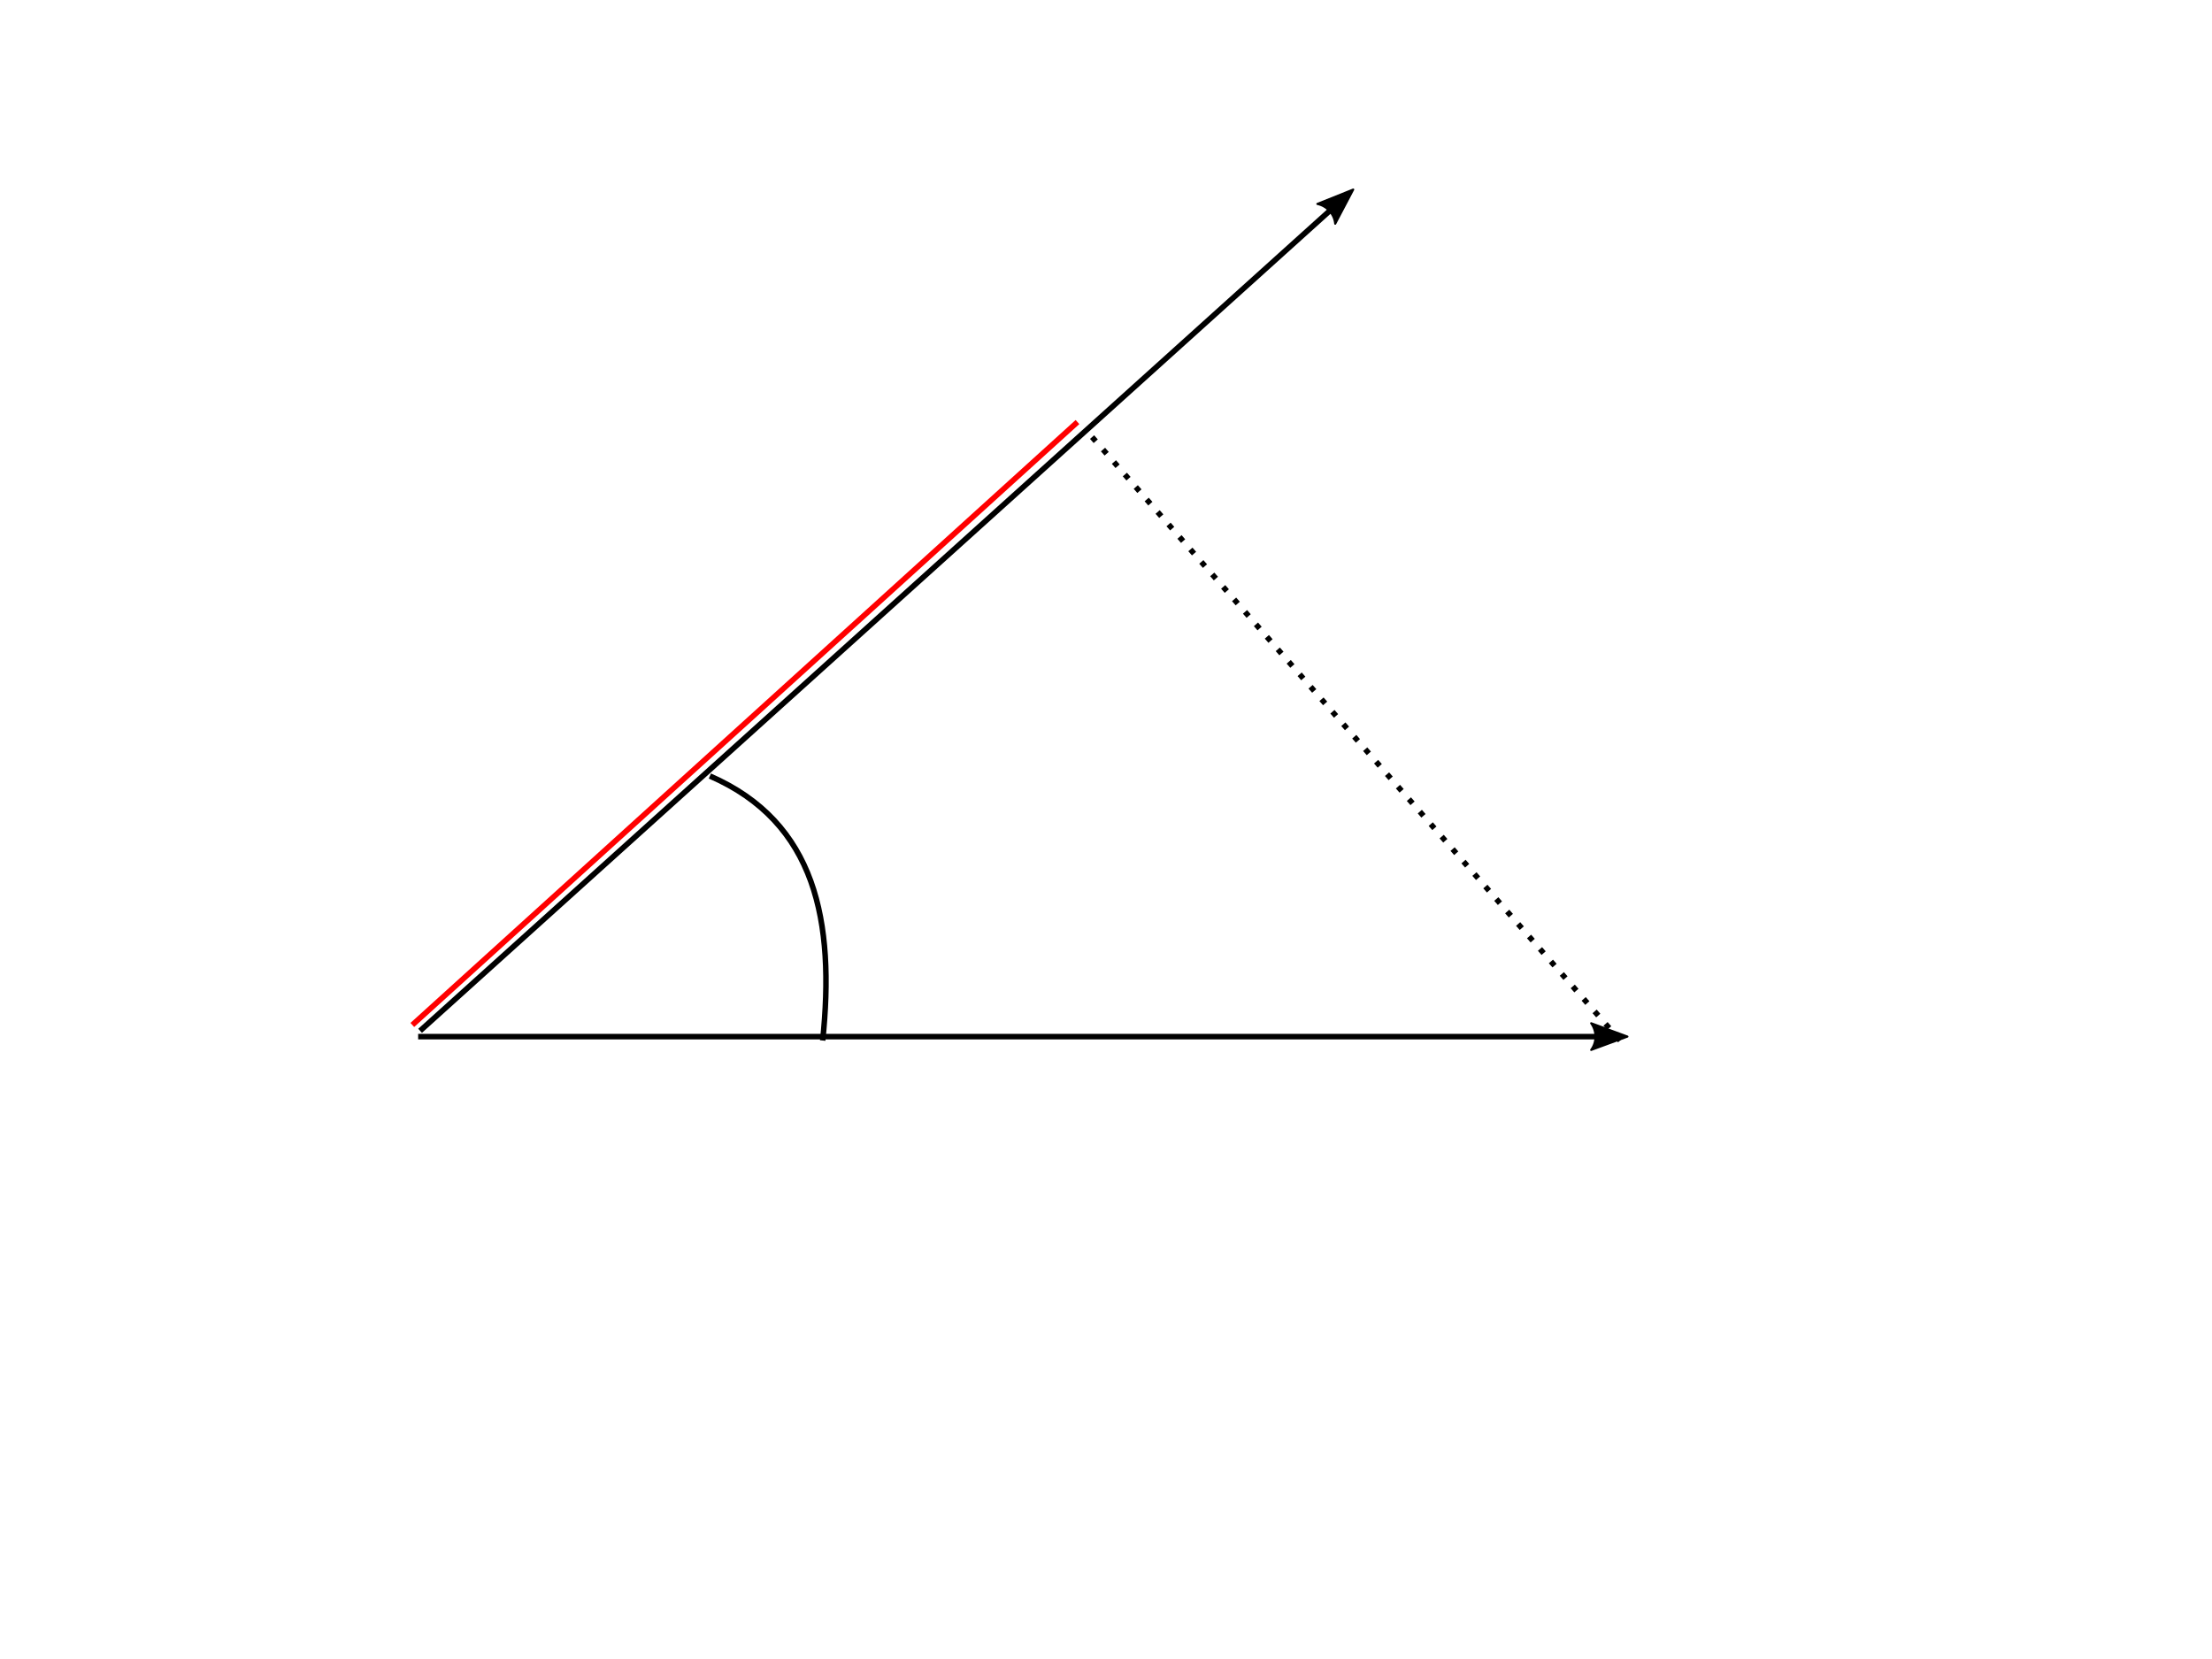
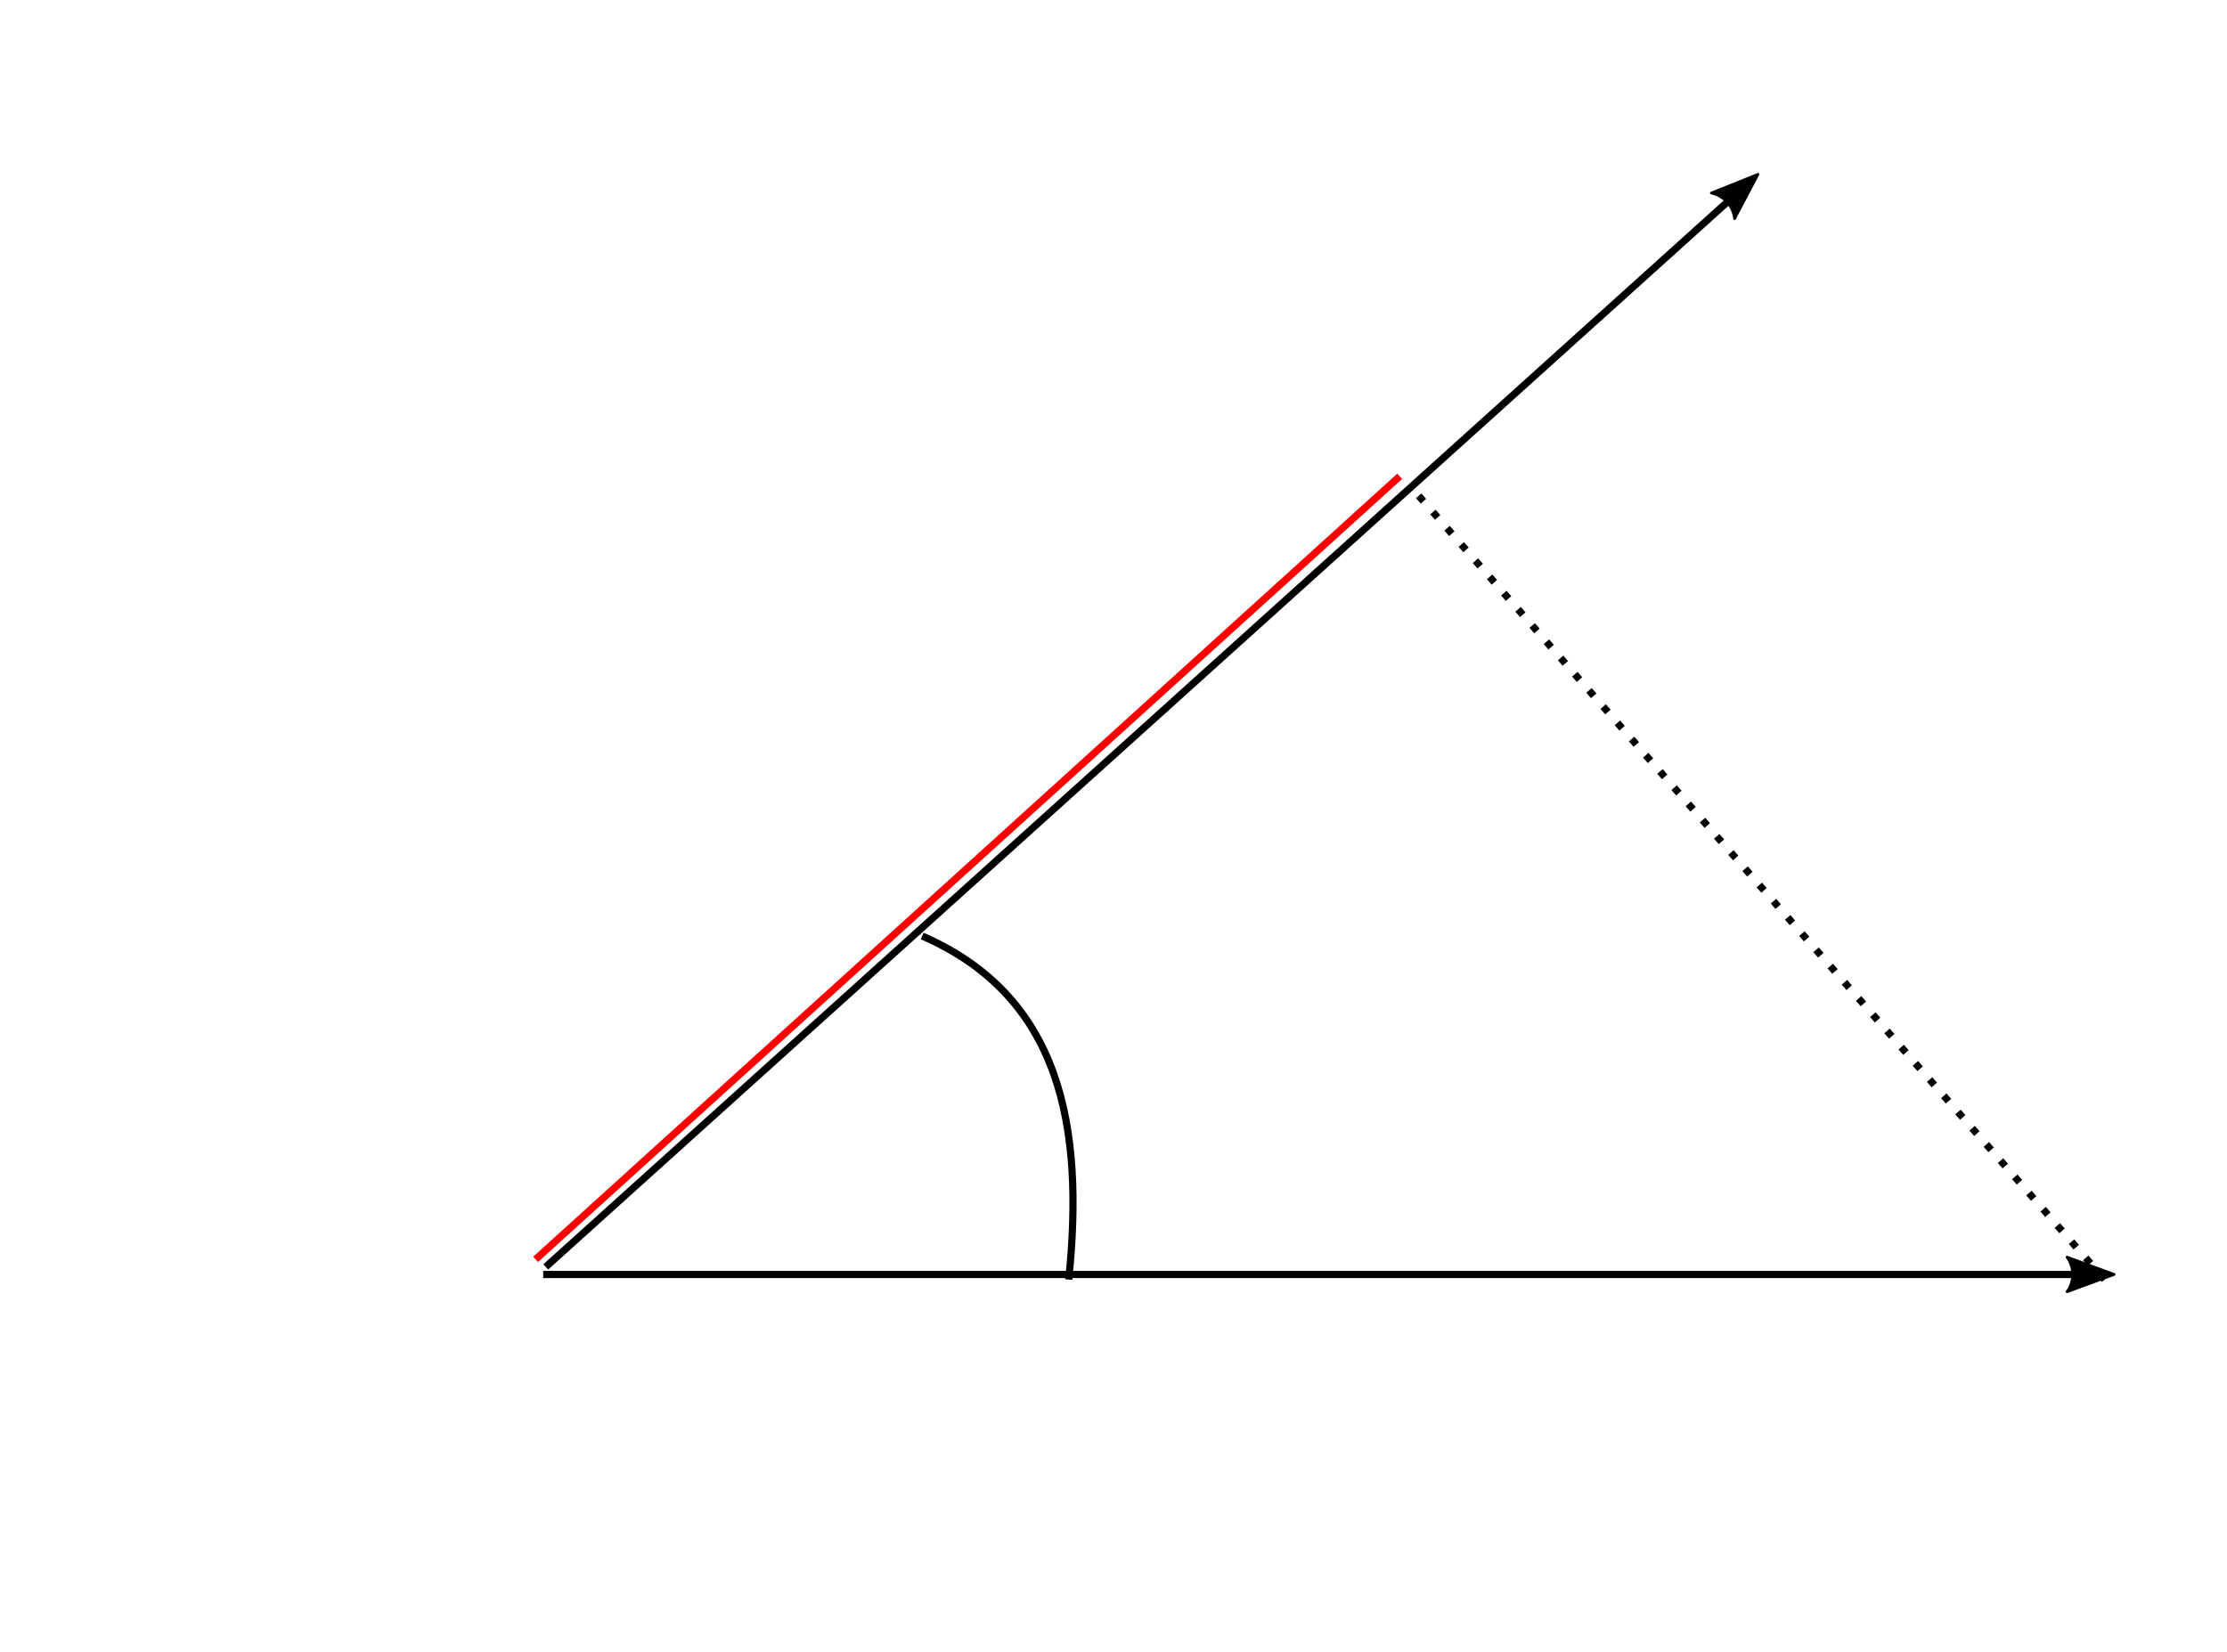
- <svg xmlns="http://www.w3.org/2000/svg" width="400" height="300" viewBox="0 0 400 300" id="svg2" version="1.1">
+ <svg xmlns="http://www.w3.org/2000/svg" width="310" height="230" viewBox="0 0 310 230" id="svg2" version="1.1">
  <defs id="defs4">
-     <marker style="overflow:visible;" id="marker4417" refX="0.0" refY="0.0" orient="auto">
-       <path transform="scale(0.6) rotate(180) translate(0,0)" d="M 8.719,4.034 L -2.207,0.016 L 8.719,-4.002 C 6.973,-1.63 6.983,1.616 8.719,4.034 z " style="fill-rule:evenodd;stroke-width:0.625;stroke-linejoin:round;stroke:#000000;stroke-opacity:1;fill:#000000;fill-opacity:1" id="path4419" />
+     <marker style="overflow:visible" id="marker4417" refX="0" refY="0" orient="auto">
+       <path transform="scale(-0.6)" d="M 8.719,4.034 -2.207,0.016 8.719,-4.002 c -1.745,2.372 -1.735,5.617 -6e-7,8.035 z" style="fill:#000000;fill-opacity:1;fill-rule:evenodd;stroke:#000000;stroke-width:0.625;stroke-linejoin:round;stroke-opacity:1" id="path4419" />
    </marker>
-     <marker orient="auto" refY="0.0" refX="0.0" id="Arrow2Mend" style="overflow:visible;">
-       <path id="path4168" style="fill-rule:evenodd;stroke-width:0.625;stroke-linejoin:round;stroke:#000000;stroke-opacity:1;fill:#000000;fill-opacity:1" d="M 8.719,4.034 L -2.207,0.016 L 8.719,-4.002 C 6.973,-1.63 6.983,1.616 8.719,4.034 z " transform="scale(0.6) rotate(180) translate(0,0)" />
+     <marker orient="auto" refY="0" refX="0" id="Arrow2Mend" style="overflow:visible">
+       <path id="path4168" style="fill:#000000;fill-opacity:1;fill-rule:evenodd;stroke:#000000;stroke-width:0.625;stroke-linejoin:round;stroke-opacity:1" d="M 8.719,4.034 -2.207,0.016 8.719,-4.002 c -1.745,2.372 -1.735,5.617 -6e-7,8.035 z" transform="scale(-0.6)" />
    </marker>
  </defs>
-   <g id="layer1" transform="translate(0,-752.3622)">
-     <path style="fill:none;fill-rule:evenodd;stroke:#000000;stroke-width:1px;stroke-linecap:butt;stroke-linejoin:miter;stroke-opacity:1;marker-end:url(#marker4417)" d="m 75.615,939.818 217.351,0" id="path4133" />
-     <path style="fill:none;fill-rule:evenodd;stroke:#000000;stroke-width:1px;stroke-linecap:butt;stroke-linejoin:miter;stroke-opacity:1;marker-end:url(#Arrow2Mend)" d="M 75.967,938.763 243.728,787.532" id="path4135" />
-     <path style="fill:none;fill-rule:evenodd;stroke:#000000;stroke-width:1;stroke-linecap:butt;stroke-linejoin:miter;stroke-opacity:1;stroke-miterlimit:4;stroke-dasharray:1,2;stroke-dashoffset:0" d="M 292.966,940.522 196.952,830.791" id="path4967" />
-     <path style="fill:none;fill-rule:evenodd;stroke:#000000;stroke-width:1px;stroke-linecap:butt;stroke-linejoin:miter;stroke-opacity:1" d="m 128.37,892.69 c 19.238,8.372 22.615,26.4 20.399,47.831" id="path4969" />
-     <flowRoot xml:space="preserve" id="flowRoot4971" style="font-style:normal;font-variant:normal;font-weight:normal;font-stretch:normal;font-size:25px;line-height:125%;font-family:Gentium;-inkscape-font-specification:'Gentium, Normal';text-align:center;letter-spacing:0px;word-spacing:0px;writing-mode:lr-tb;text-anchor:middle;fill:#000000;fill-opacity:1;stroke:none;stroke-width:1px;stroke-linecap:butt;stroke-linejoin:miter;stroke-opacity:1" transform="translate(-22.50879,760.803)">
+   <g id="layer1" transform="translate(0,-822.3622)">
+     <path style="fill:none;fill-rule:evenodd;stroke:#000000;stroke-width:1px;stroke-linecap:butt;stroke-linejoin:miter;stroke-opacity:1;marker-end:url(#marker4417)" d="M 75.615,999.818 H 292.966" id="path4133" />
+     <path style="fill:none;fill-rule:evenodd;stroke:#000000;stroke-width:1px;stroke-linecap:butt;stroke-linejoin:miter;stroke-opacity:1;marker-end:url(#Arrow2Mend)" d="M 75.967,998.763 243.728,847.532" id="path4135" />
+     <path style="fill:none;fill-rule:evenodd;stroke:#000000;stroke-width:1;stroke-linecap:butt;stroke-linejoin:miter;stroke-miterlimit:4;stroke-dasharray:1, 2;stroke-dashoffset:0;stroke-opacity:1" d="M 292.966,1000.522 196.952,890.791" id="path4967" />
+     <path style="fill:none;fill-rule:evenodd;stroke:#000000;stroke-width:1px;stroke-linecap:butt;stroke-linejoin:miter;stroke-opacity:1" d="m 128.37,952.69 c 19.238,8.372 22.615,26.4 20.399,47.831" id="path4969" />
+     <flowRoot xml:space="preserve" id="flowRoot4971" style="font-style:normal;font-variant:normal;font-weight:normal;font-stretch:normal;line-height:0.01%;font-family:Gentium;-inkscape-font-specification:'Gentium, Normal';text-align:center;letter-spacing:0px;word-spacing:0px;writing-mode:lr-tb;text-anchor:middle;fill:#000000;fill-opacity:1;stroke:none;stroke-width:1px;stroke-linecap:butt;stroke-linejoin:miter;stroke-opacity:1" transform="translate(-22.50879,820.803)">
      <flowRegion id="flowRegion4973">
        <rect id="rect4975" width="166.354" height="87.925" x="60.141" y="145.955" />
      </flowRegion>
-       <flowPara id="flowPara4977">θ</flowPara>
+       <flowPara id="flowPara4977" style="font-size:25px;line-height:1.25">θ</flowPara>
    </flowRoot>
-     <flowRoot xml:space="preserve" id="flowRoot4971-3" style="font-style:normal;font-variant:normal;font-weight:normal;font-stretch:normal;font-size:25px;line-height:125%;font-family:Gentium;-inkscape-font-specification:'Gentium, Normal';text-align:center;letter-spacing:0px;word-spacing:0px;writing-mode:lr-tb;text-anchor:middle;fill:#000000;fill-opacity:1;stroke:none;stroke-width:1px;stroke-linecap:butt;stroke-linejoin:miter;stroke-opacity:1" transform="translate(62.43338,804.2975)">
+     <flowRoot xml:space="preserve" id="flowRoot4971-3" style="font-style:normal;font-variant:normal;font-weight:normal;font-stretch:normal;line-height:0.01%;font-family:Gentium;-inkscape-font-specification:'Gentium, Normal';text-align:center;letter-spacing:0px;word-spacing:0px;writing-mode:lr-tb;text-anchor:middle;fill:#000000;fill-opacity:1;stroke:none;stroke-width:1px;stroke-linecap:butt;stroke-linejoin:miter;stroke-opacity:1" transform="translate(62.43338,864.2975)">
      <flowRegion id="flowRegion4973-6">
        <rect id="rect4975-7" width="166.354" height="87.925" x="60.141" y="145.955" />
      </flowRegion>
-       <flowPara id="flowPara4977-5">y</flowPara>
+       <flowPara id="flowPara4977-5" style="font-size:25px;line-height:1.25">y</flowPara>
    </flowRoot>
-     <flowRoot xml:space="preserve" id="flowRoot4971-3-3" style="font-style:normal;font-variant:normal;font-weight:normal;font-stretch:normal;font-size:25px;line-height:125%;font-family:Gentium;-inkscape-font-specification:'Gentium, Normal';text-align:center;letter-spacing:0px;word-spacing:0px;writing-mode:lr-tb;text-anchor:middle;fill:#000000;fill-opacity:1;stroke:none;stroke-width:1px;stroke-linecap:butt;stroke-linejoin:miter;stroke-opacity:1" transform="translate(-9.24418,686.7661)">
+     <flowRoot xml:space="preserve" id="flowRoot4971-3-3" style="font-style:normal;font-variant:normal;font-weight:normal;font-stretch:normal;line-height:0.01%;font-family:Gentium;-inkscape-font-specification:'Gentium, Normal';text-align:center;letter-spacing:0px;word-spacing:0px;writing-mode:lr-tb;text-anchor:middle;fill:#000000;fill-opacity:1;stroke:none;stroke-width:1px;stroke-linecap:butt;stroke-linejoin:miter;stroke-opacity:1" transform="translate(-9.24418,746.7661)">
      <flowRegion id="flowRegion4973-6-5">
        <rect id="rect4975-7-6" width="166.354" height="87.925" x="60.141" y="145.955" />
      </flowRegion>
-       <flowPara id="flowPara4977-5-2">x</flowPara>
+       <flowPara id="flowPara4977-5-2" style="font-size:25px;line-height:1.25">x</flowPara>
    </flowRoot>
-     <path style="fill:none;fill-rule:evenodd;stroke:#ff0000;stroke-width:1px;stroke-linecap:butt;stroke-linejoin:miter;stroke-opacity:1" d="M 74.56,937.708 194.842,828.681" id="path5027" />
-     <flowRoot xml:space="preserve" id="flowRoot4971-3-3-9" style="font-style:normal;font-variant:normal;font-weight:normal;font-stretch:normal;font-size:25px;line-height:125%;font-family:Gentium;-inkscape-font-specification:'Gentium, Normal';text-align:center;letter-spacing:0px;word-spacing:0px;writing-mode:lr-tb;text-anchor:middle;fill:#ff0000;fill-opacity:1;stroke:none;stroke-width:1px;stroke-linecap:butt;stroke-linejoin:miter;stroke-opacity:1;" transform="translate(-95.86231,763.3231)">
+     <path style="fill:none;fill-rule:evenodd;stroke:#ff0000;stroke-width:1px;stroke-linecap:butt;stroke-linejoin:miter;stroke-opacity:1" d="M 74.56,997.708 194.842,888.681" id="path5027" />
+     <flowRoot xml:space="preserve" id="flowRoot4971-3-3-9" style="font-style:normal;font-variant:normal;font-weight:normal;font-stretch:normal;line-height:0.01%;font-family:Gentium;-inkscape-font-specification:'Gentium, Normal';text-align:center;letter-spacing:0px;word-spacing:0px;writing-mode:lr-tb;text-anchor:middle;fill:#ff0000;fill-opacity:1;stroke:none;stroke-width:1px;stroke-linecap:butt;stroke-linejoin:miter;stroke-opacity:1" transform="translate(-95.86231,823.3231)">
      <flowRegion id="flowRegion4973-6-5-1">
-         <rect id="rect4975-7-6-2" width="166.354" height="87.925" x="60.141" y="145.955" style="fill:#ff0000;fill-opacity:1;" />
+         <rect id="rect4975-7-6-2" width="166.354" height="87.925" x="60.141" y="145.955" style="fill:#ff0000;fill-opacity:1" />
      </flowRegion>
-       <flowPara id="flowPara4977-5-2-7" style="fill:#c30000;fill-opacity:1">π<flowSpan style="font-size:65%;baseline-shift:sub;fill:#c30000;fill-opacity:1" id="flowSpan5053">U</flowSpan>(y)</flowPara>
+       <flowPara id="flowPara4977-5-2-7" style="font-size:25px;line-height:1.25;fill:#c30000;fill-opacity:1">π<flowSpan style="font-size:65%;baseline-shift:sub;fill:#c30000;fill-opacity:1" id="flowSpan5053">U</flowSpan>(y)</flowPara>
    </flowRoot>
-     <flowRoot xml:space="preserve" id="flowRoot5055" style="font-style:normal;font-variant:normal;font-weight:normal;font-stretch:normal;font-size:25px;line-height:125%;font-family:Gentium;-inkscape-font-specification:'Gentium, Normal';text-align:center;letter-spacing:0px;word-spacing:0px;writing-mode:lr-tb;text-anchor:middle;fill:#000000;fill-opacity:1;stroke:none;stroke-width:1px;stroke-linecap:butt;stroke-linejoin:miter;stroke-opacity:1" transform="translate(0,752.3622)">
+     <flowRoot xml:space="preserve" id="flowRoot5055" style="font-style:normal;font-variant:normal;font-weight:normal;font-stretch:normal;line-height:0.01%;font-family:Gentium;-inkscape-font-specification:'Gentium, Normal';text-align:center;letter-spacing:0px;word-spacing:0px;writing-mode:lr-tb;text-anchor:middle;fill:#000000;fill-opacity:1;stroke:none;stroke-width:1px;stroke-linecap:butt;stroke-linejoin:miter;stroke-opacity:1" transform="translate(0,812.3622)">
      <flowRegion id="flowRegion5057">
        <rect id="rect5059" width="83.705" height="86.87" x="143.494" y="32.708" />
      </flowRegion>
-       <flowPara id="flowPara5061" style="fill:#c90000;fill-opacity:1">∈ U</flowPara>
+       <flowPara id="flowPara5061" style="font-size:25px;line-height:1.25;fill:#c90000;fill-opacity:1">∈ U</flowPara>
    </flowRoot>
-     <flowRoot xml:space="preserve" id="flowRoot4971-3-3-9-0" style="font-style:normal;font-variant:normal;font-weight:normal;font-stretch:normal;font-size:25px;line-height:125%;font-family:Gentium;-inkscape-font-specification:'Gentium, Normal';text-align:center;letter-spacing:0px;word-spacing:0px;writing-mode:lr-tb;text-anchor:middle;fill:#ff0000;fill-opacity:1;stroke:none;stroke-width:1px;stroke-linecap:butt;stroke-linejoin:miter;stroke-opacity:1" transform="matrix(0.7071068,-0.7071068,0.7071068,0.7071068,-130.0839,808.9679)">
+     <flowRoot xml:space="preserve" id="flowRoot4971-3-3-9-0" style="font-style:normal;font-variant:normal;font-weight:normal;font-stretch:normal;line-height:0.01%;font-family:Gentium;-inkscape-font-specification:'Gentium, Normal';text-align:center;letter-spacing:0px;word-spacing:0px;writing-mode:lr-tb;text-anchor:middle;fill:#ff0000;fill-opacity:1;stroke:none;stroke-width:1px;stroke-linecap:butt;stroke-linejoin:miter;stroke-opacity:1" transform="rotate(-45,983.8951,591.5091)">
      <flowRegion id="flowRegion4973-6-5-1-9">
        <rect id="rect4975-7-6-2-3" width="166.354" height="87.925" x="60.141" y="145.955" style="fill:#ff0000;fill-opacity:1" />
      </flowRegion>
-       <flowPara id="flowPara4977-5-2-7-6" style="fill:#c30000;fill-opacity:1">||y|| * cos(θ)</flowPara>
+       <flowPara id="flowPara4977-5-2-7-6" style="font-size:25px;line-height:1.25;fill:#c30000;fill-opacity:1">‖y‖・cos(θ)</flowPara>
    </flowRoot>
  </g>
</svg>
